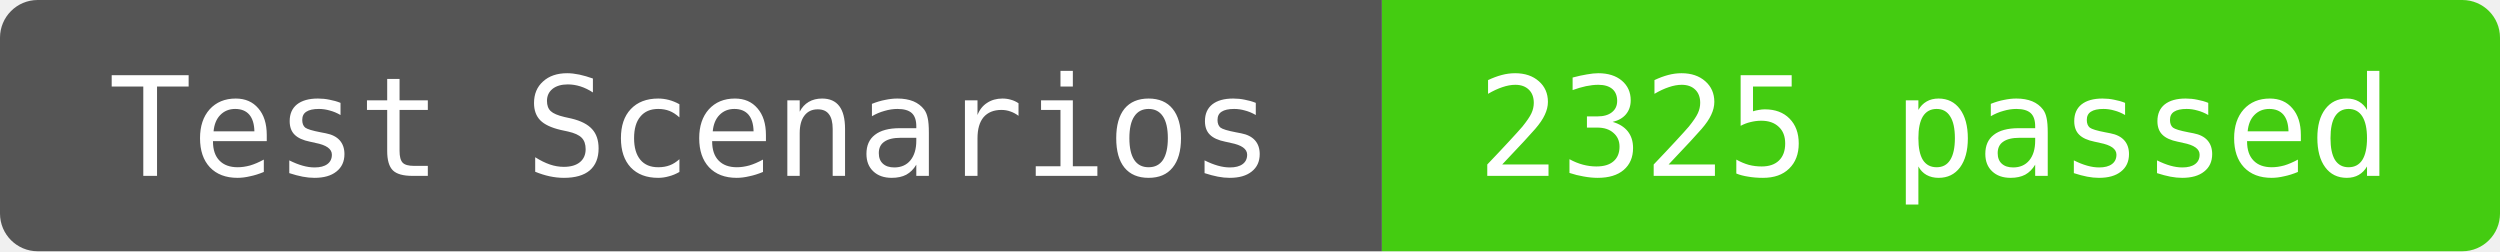
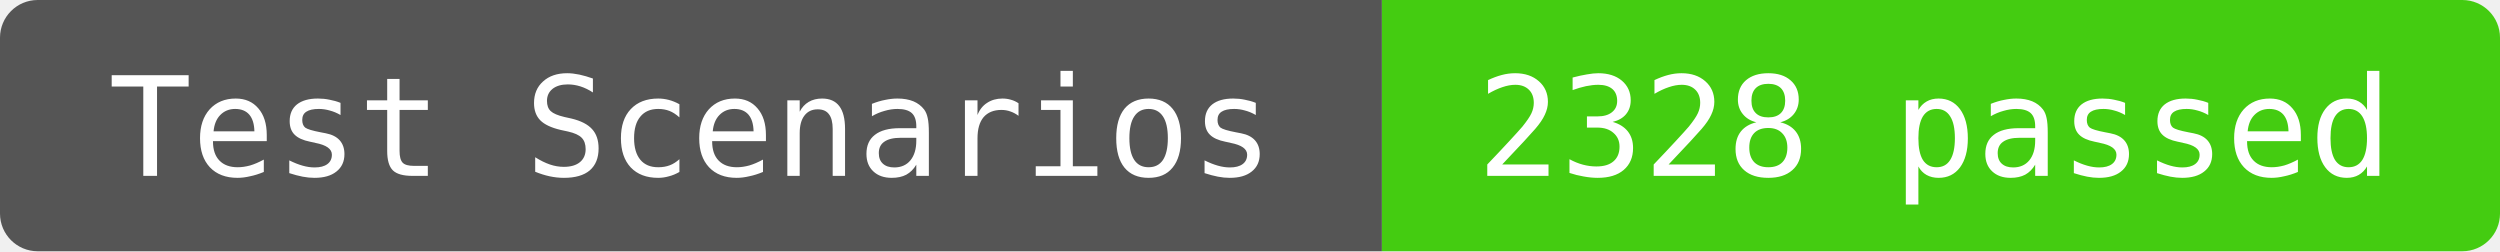
- <svg xmlns="http://www.w3.org/2000/svg" width="199" height="20" role="img" aria-label="Test Scenarios: 2325 passed">
+ <svg xmlns="http://www.w3.org/2000/svg" width="199" height="20" role="img" aria-label="Test Scenarios: 2328 passed">
  <clipPath id="round">
    <rect width="199" height="20" rx="3" />
  </clipPath>
  <g clip-path="url(#round)">
    <rect width="110" height="20" fill="#555" />
    <rect x="110" width="89" height="20" fill="#4c1" />
  </g>
  <g fill="#fff" text-anchor="middle" font-family="DejaVu Sans Mono,monospace" font-size="11">
    <text x="55" y="14">Test Scenarios</text>
-     <text x="154" y="14">2325 passed</text>
+     <text x="154" y="14">2328 passed</text>
  </g>
</svg>
